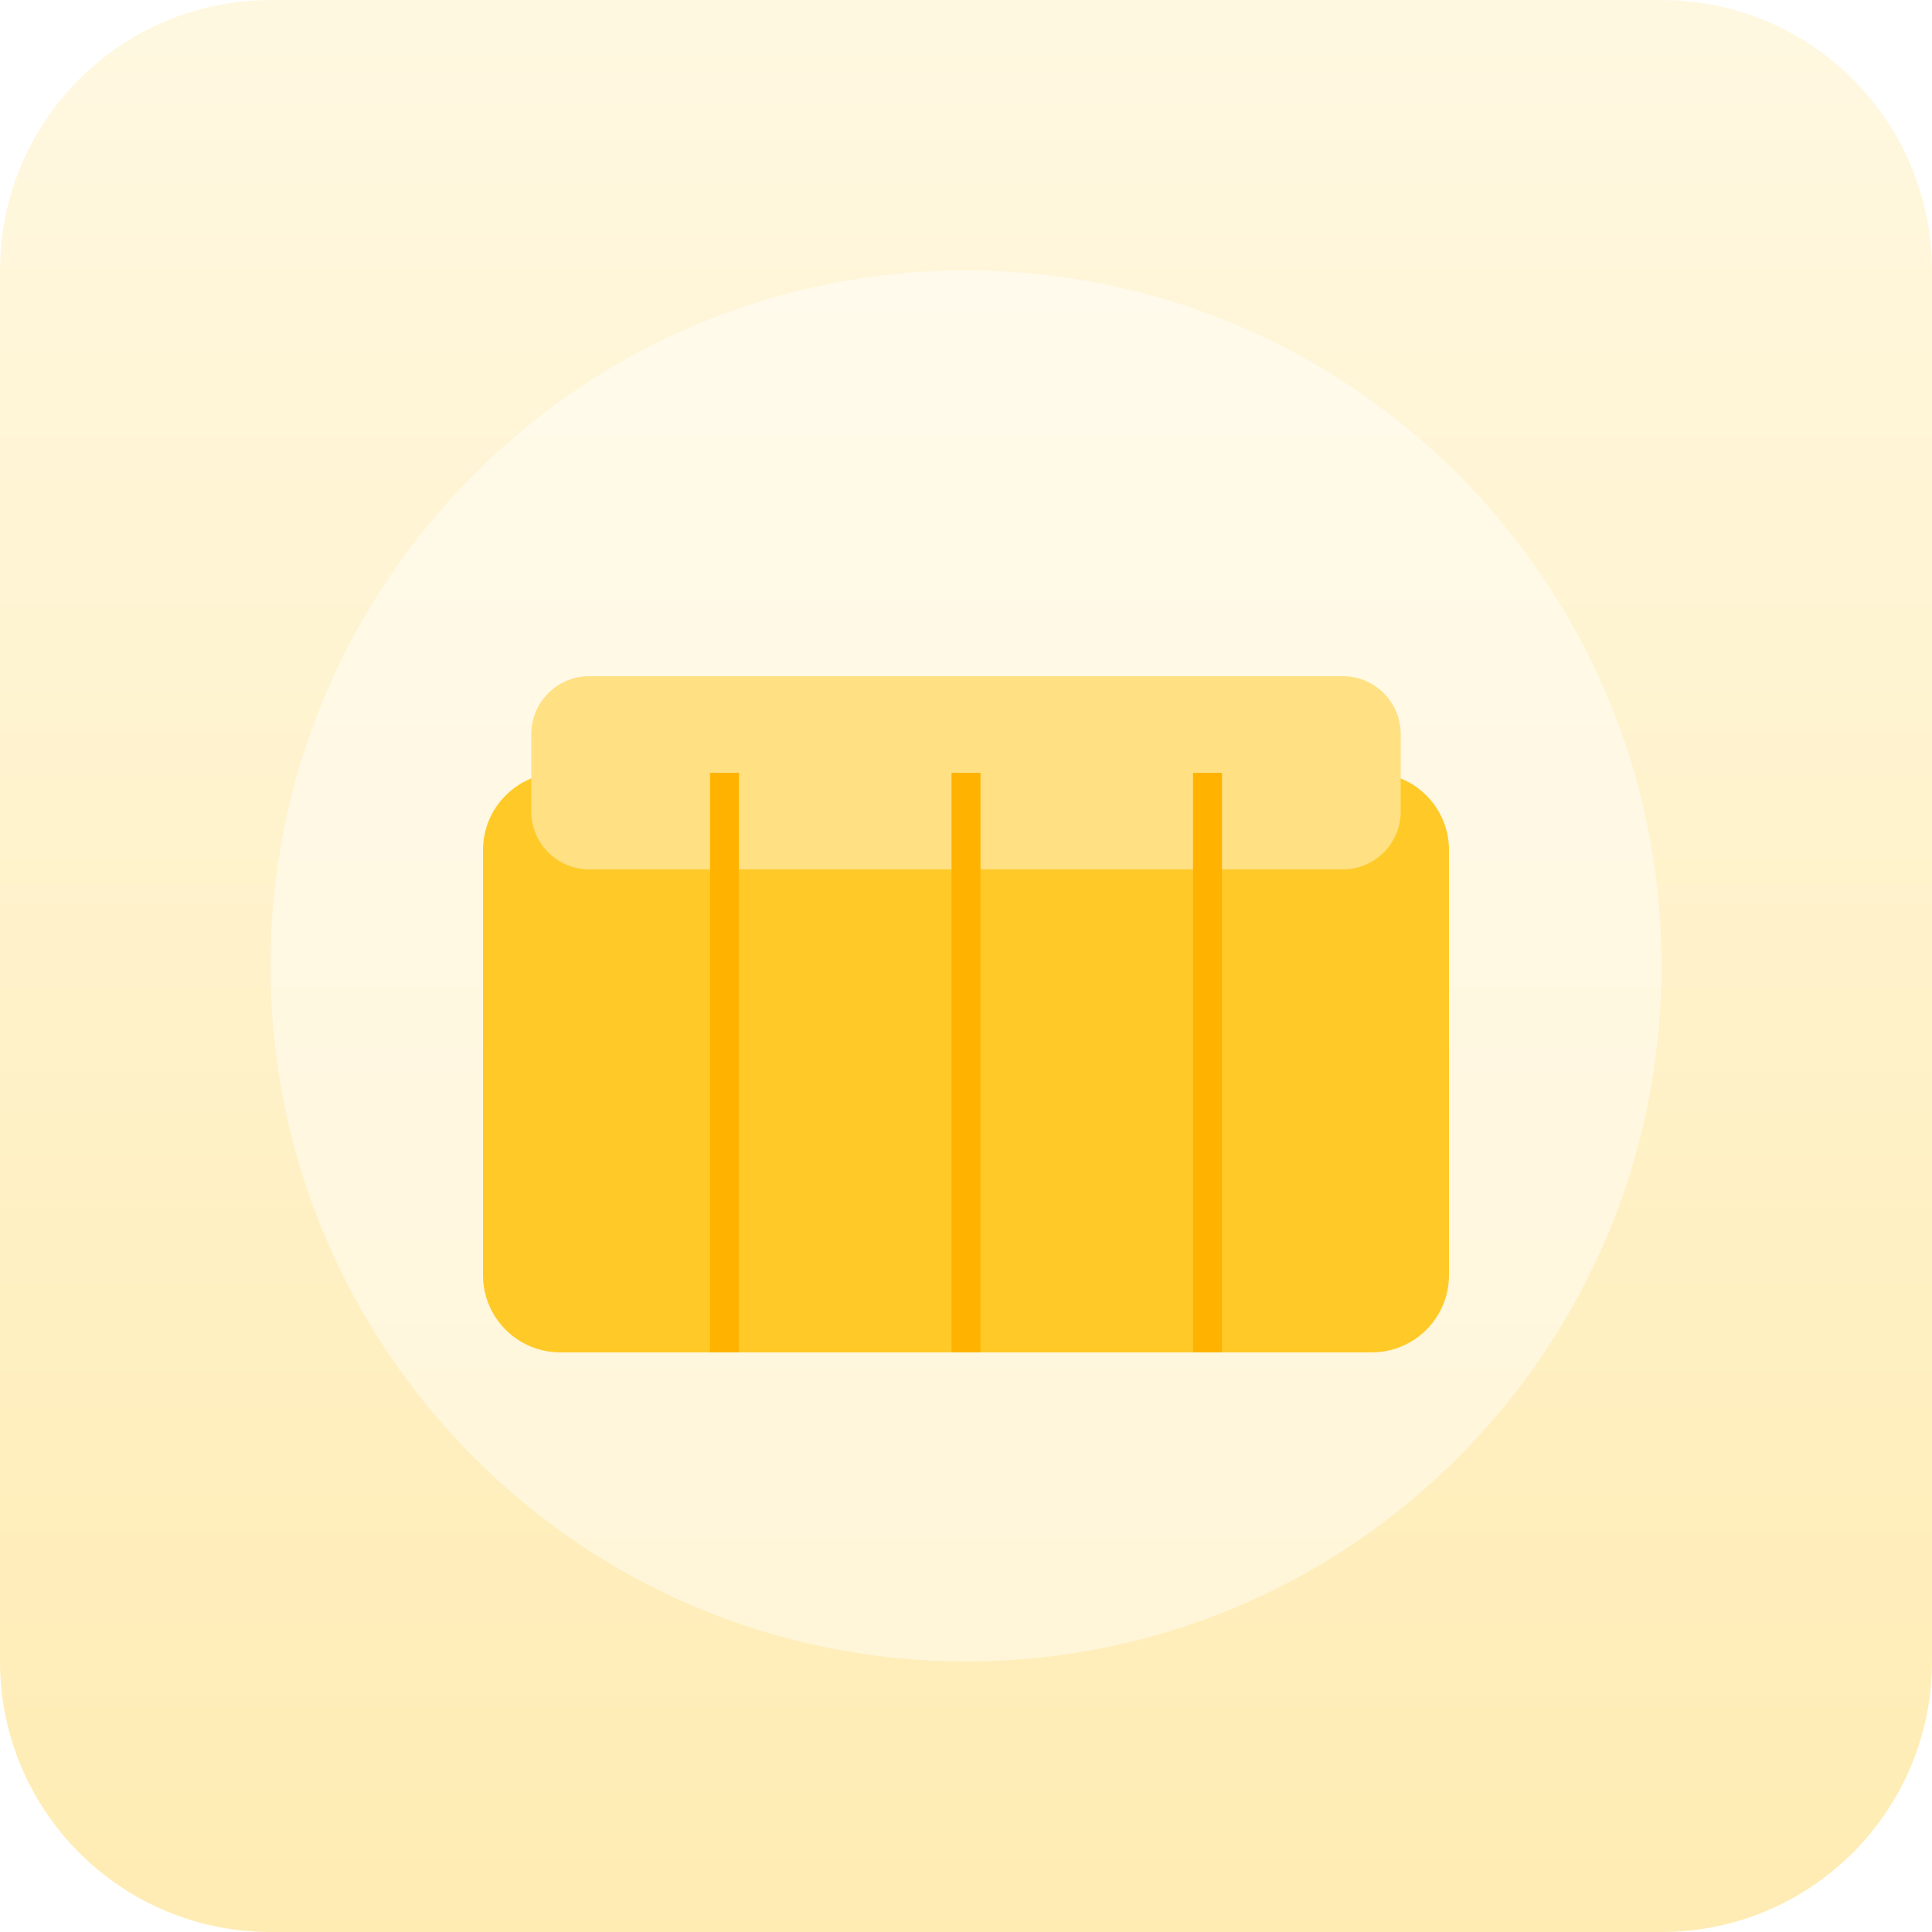
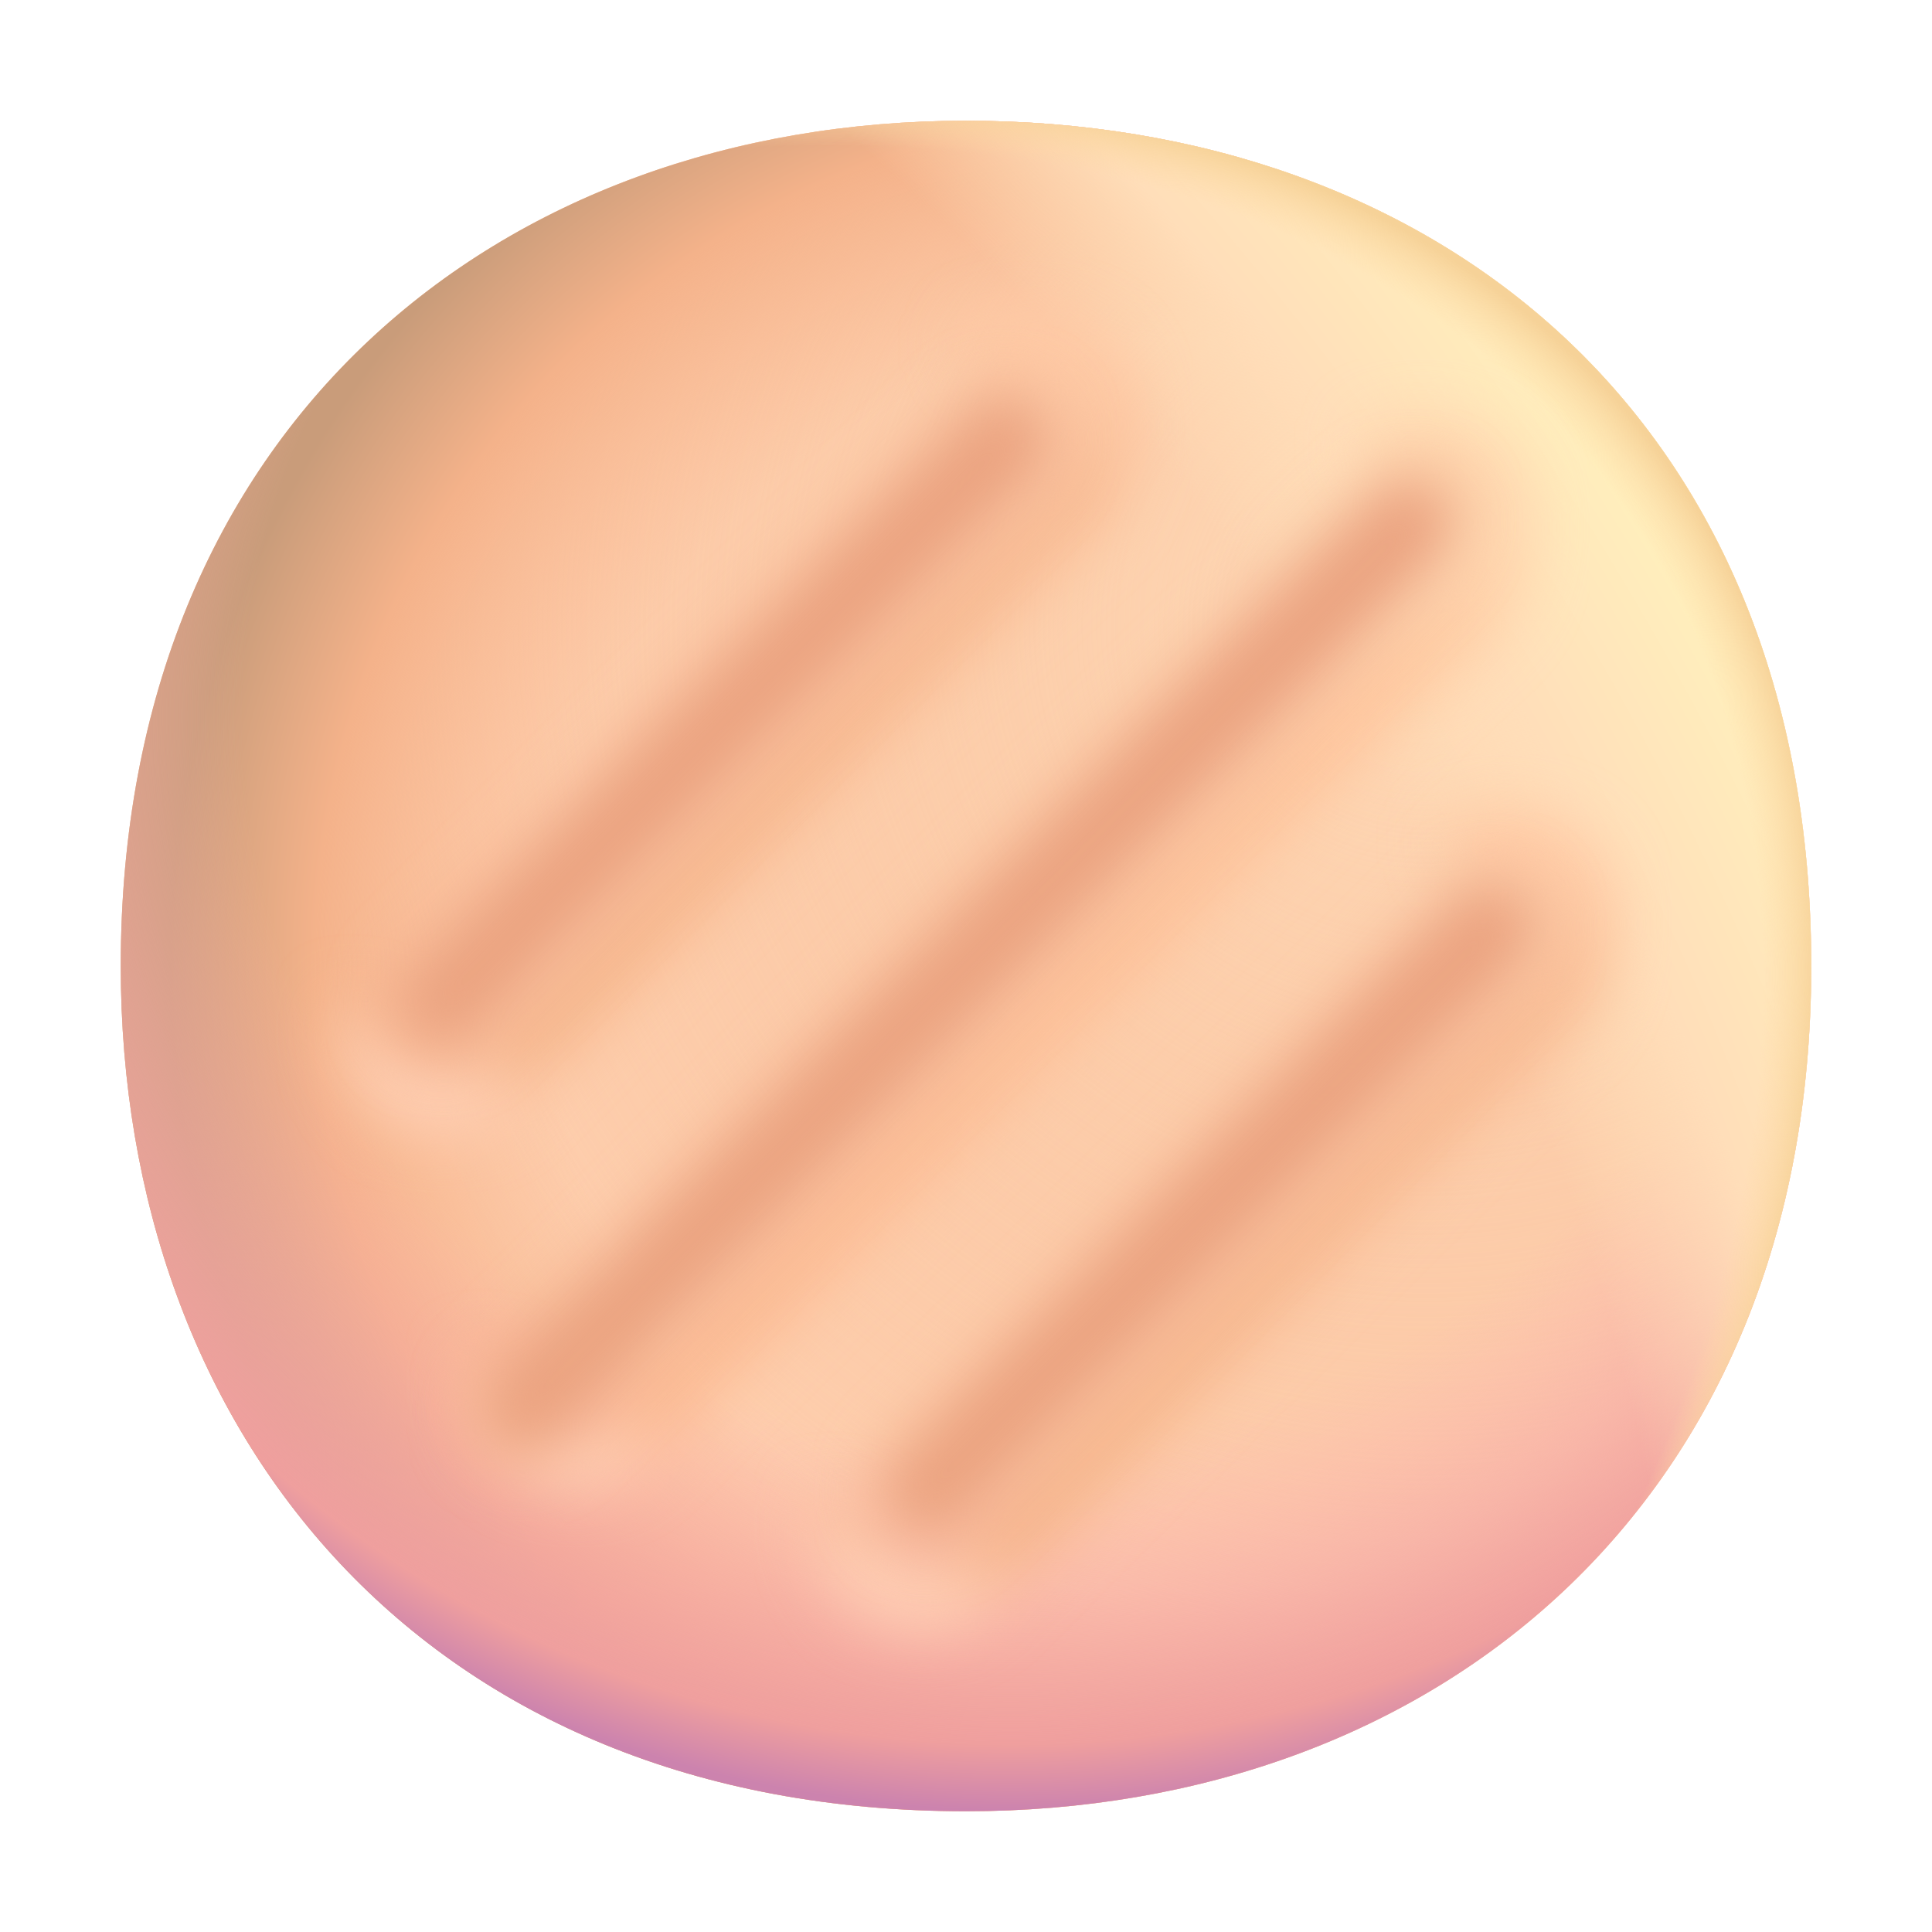
- <svg xmlns="http://www.w3.org/2000/svg" viewBox="0 0 200 200" role="img">
+ <svg xmlns="http://www.w3.org/2000/svg" width="32" height="32" viewBox="0 0 32 32" fill="none">
+   <path d="M30 16C30 24.938 23.732 30 16 30C7.031 30 2 23.732 2 16C2 7.062 8.268 2 16 2C23.732 2 30 6.875 30 16Z" fill="#FFD1B1" />
+   <path d="M30 16C30 24.938 23.732 30 16 30C7.031 30 2 23.732 2 16C2 7.062 8.268 2 16 2C23.732 2 30 6.875 30 16Z" fill="url(#paint0_radial_18_31065)" />
+   <path d="M30 16C30 24.938 23.732 30 16 30C7.031 30 2 23.732 2 16C2 7.062 8.268 2 16 2C23.732 2 30 6.875 30 16Z" fill="url(#paint1_radial_18_31065)" />
+   <path d="M30 16C30 24.938 23.732 30 16 30C7.031 30 2 23.732 2 16C2 7.062 8.268 2 16 2C23.732 2 30 6.875 30 16Z" fill="url(#paint2_radial_18_31065)" />
+   <path d="M30 16C30 24.938 23.732 30 16 30C7.031 30 2 23.732 2 16C2 7.062 8.268 2 16 2C23.732 2 30 6.875 30 16Z" fill="url(#paint3_radial_18_31065)" />
+   <path d="M30 16C30 24.938 23.732 30 16 30C7.031 30 2 23.732 2 16C2 7.062 8.268 2 16 2C23.732 2 30 6.875 30 16Z" fill="url(#paint4_radial_18_31065)" />
+   <g filter="url(#filter0_f_18_31065)">
+     <path d="M6.125 16.688C5.938 17.156 6.297 17.703 6.547 17.953C6.859 18.266 7.672 18.359 7.969 18.063C8.094 17.938 14.458 11.479 17.812 8.313C18.325 7.829 18.406 6.578 18 6.172C17.724 5.844 16.75 5.519 16.25 6.031" stroke="url(#paint5_linear_18_31065)" />
+   </g>
+   <g filter="url(#filter1_f_18_31065)">
+     <path d="M14.052 24.924C13.865 25.392 14.224 25.939 14.474 26.189C14.787 26.502 15.599 26.595 15.896 26.299C16.021 26.174 22.386 19.715 25.74 16.549C26.252 16.065 26.333 14.814 25.927 14.408C25.651 14.08 24.677 13.755 24.177 14.267" stroke="url(#paint6_linear_18_31065)" />
+   </g>
+   <g filter="url(#filter2_f_18_31065)">
+     <path d="M8.297 22.562C8.109 23.031 8.469 23.578 8.719 23.828C9.031 24.14 9.844 24.234 10.141 23.937C10.266 23.812 21.021 13.166 24.375 10C24.887 9.516 24.969 8.265 24.562 7.859C24.287 7.531 23.312 7.206 22.812 7.719" stroke="url(#paint7_linear_18_31065)" />
+   </g>
+   <g filter="url(#filter3_f_18_31065)">
+     <path d="M8.1 23.9C7.81 23.61 7.81 23.13 8.1 22.84L22.84 8.1C23.13 7.81 23.61 7.81 23.9 8.1C24.19 8.39 24.19 8.87 23.9 9.16L9.16 23.9C8.87 24.19 8.39 24.19 8.1 23.9Z" fill="#EAA27F" />
+     <path d="M8.065 22.805C7.755 23.114 7.755 23.626 8.065 23.935C8.374 24.245 8.886 24.245 9.195 23.935L23.935 9.195C24.245 8.886 24.245 8.374 23.935 8.065C23.626 7.755 23.114 7.755 22.805 8.065L8.065 22.805Z" stroke="#FFBC9C" stroke-width="0.1" />
+   </g>
+   <g filter="url(#filter4_f_18_31065)">
+     <path d="M6.87 17.25L6.69 17.07C6.45 16.83 6.45 16.43 6.69 16.19L16.2 6.68C16.44 6.44 16.84 6.44 17.08 6.68L17.26 6.86C17.5 7.1 17.5 7.5 17.26 7.74L7.75 17.25C7.5 17.5 7.11 17.5 6.87 17.25Z" fill="#EAA27F" />
+     <path d="M6.655 17.105L6.834 17.285C6.834 17.285 6.834 17.285 6.834 17.285C7.094 17.555 7.516 17.554 7.785 17.285L17.295 7.775C17.555 7.516 17.555 7.084 17.295 6.825L17.115 6.645C16.856 6.385 16.424 6.385 16.165 6.645L6.655 16.155C6.395 16.414 6.395 16.846 6.655 17.105Z" stroke="#FFBC9C" stroke-width="0.1" />
+   </g>
+   <g filter="url(#filter5_f_18_31065)">
+     <path d="M14.93 25.32L14.75 25.14C14.51 24.9 14.51 24.5 14.75 24.26L24.26 14.75C24.5 14.51 24.9 14.51 25.14 14.75L25.32 14.93C25.56 15.17 25.56 15.57 25.32 15.81L15.81 25.32C15.56 25.56 15.17 25.56 14.93 25.32Z" fill="#EAA27F" />
+     <path d="M15.845 25.356L15.845 25.356L15.845 25.355L25.355 15.845C25.615 15.586 25.615 15.154 25.355 14.895L25.175 14.715C24.916 14.455 24.484 14.455 24.225 14.715L14.715 24.225C14.455 24.484 14.455 24.916 14.715 25.175L14.895 25.355C15.155 25.615 15.576 25.614 15.845 25.356Z" stroke="#FFBC9C" stroke-width="0.1" />
+   </g>
  <defs>
-     <linearGradient id="bg" x1="0" y1="0" x2="0" y2="1">
-       <stop offset="0%" stop-color="#FFF8E1" />
-       <stop offset="100%" stop-color="#FFECB3" />
+     <filter id="filter0_f_18_31065" x="4.573" y="4.264" width="15.185" height="15.478" filterUnits="userSpaceOnUse" color-interpolation-filters="sRGB">
+       <feFlood flood-opacity="0" result="BackgroundImageFix" />
+       <feBlend mode="normal" in="SourceGraphic" in2="BackgroundImageFix" result="shape" />
+       <feGaussianBlur stdDeviation="0.5" result="effect1_foregroundBlur_18_31065" />
+     </filter>
+     <filter id="filter1_f_18_31065" x="12.5" y="12.5" width="15.185" height="15.478" filterUnits="userSpaceOnUse" color-interpolation-filters="sRGB">
+       <feFlood flood-opacity="0" result="BackgroundImageFix" />
+       <feBlend mode="normal" in="SourceGraphic" in2="BackgroundImageFix" result="shape" />
+       <feGaussianBlur stdDeviation="0.5" result="effect1_foregroundBlur_18_31065" />
+     </filter>
+     <filter id="filter2_f_18_31065" x="6.745" y="5.952" width="19.576" height="19.666" filterUnits="userSpaceOnUse" color-interpolation-filters="sRGB">
+       <feFlood flood-opacity="0" result="BackgroundImageFix" />
+       <feBlend mode="normal" in="SourceGraphic" in2="BackgroundImageFix" result="shape" />
+       <feGaussianBlur stdDeviation="0.5" result="effect1_foregroundBlur_18_31065" />
+     </filter>
+     <filter id="filter3_f_18_31065" x="6.783" y="6.782" width="18.435" height="18.435" filterUnits="userSpaceOnUse" color-interpolation-filters="sRGB">
+       <feFlood flood-opacity="0" result="BackgroundImageFix" />
+       <feBlend mode="normal" in="SourceGraphic" in2="BackgroundImageFix" result="shape" />
+       <feGaussianBlur stdDeviation="0.5" result="effect1_foregroundBlur_18_31065" />
+     </filter>
+     <filter id="filter4_f_18_31065" x="5.41" y="5.4" width="13.13" height="13.137" filterUnits="userSpaceOnUse" color-interpolation-filters="sRGB">
+       <feFlood flood-opacity="0" result="BackgroundImageFix" />
+       <feBlend mode="normal" in="SourceGraphic" in2="BackgroundImageFix" result="shape" />
+       <feGaussianBlur stdDeviation="0.5" result="effect1_foregroundBlur_18_31065" />
+     </filter>
+     <filter id="filter5_f_18_31065" x="13.47" y="13.47" width="13.13" height="13.13" filterUnits="userSpaceOnUse" color-interpolation-filters="sRGB">
+       <feFlood flood-opacity="0" result="BackgroundImageFix" />
+       <feBlend mode="normal" in="SourceGraphic" in2="BackgroundImageFix" result="shape" />
+       <feGaussianBlur stdDeviation="0.5" result="effect1_foregroundBlur_18_31065" />
+     </filter>
+     <radialGradient id="paint0_radial_18_31065" cx="0" cy="0" r="1" gradientUnits="userSpaceOnUse" gradientTransform="translate(23.6875 10.3125) rotate(140.932) scale(20.5276)">
+       <stop stop-color="#FFDBB8" />
+       <stop offset="1" stop-color="#F4B28A" stop-opacity="0" />
+     </radialGradient>
+     <radialGradient id="paint1_radial_18_31065" cx="0" cy="0" r="1" gradientUnits="userSpaceOnUse" gradientTransform="translate(19.5 16) rotate(-152.513) scale(20.854)">
+       <stop stop-color="#F9B68F" stop-opacity="0" />
+       <stop offset="0.503" stop-color="#F9B68F" stop-opacity="0" />
+       <stop offset="0.691" stop-color="#F4B28A" />
+       <stop offset="0.808" stop-color="#C99C7A" />
+     </radialGradient>
+     <radialGradient id="paint2_radial_18_31065" cx="0" cy="0" r="1" gradientUnits="userSpaceOnUse" gradientTransform="translate(16.6875 11.9375) rotate(93.0305) scale(21.2798 22.657)">
+       <stop offset="0.56" stop-color="#FEB1B2" stop-opacity="0" />
+       <stop offset="0.791" stop-color="#EF9F9E" />
+       <stop offset="0.842" stop-color="#CC83AE" />
+     </radialGradient>
+     <radialGradient id="paint3_radial_18_31065" cx="0" cy="0" r="1" gradientUnits="userSpaceOnUse" gradientTransform="translate(8.375 20.375) rotate(-31.1746) scale(23.3025 37.3292)">
+       <stop offset="0.701" stop-color="#FFE0B9" stop-opacity="0" />
+       <stop offset="0.816" stop-color="#FFDEB9" />
+       <stop offset="0.989" stop-color="#FFF2BD" />
+     </radialGradient>
+     <radialGradient id="paint4_radial_18_31065" cx="0" cy="0" r="1" gradientUnits="userSpaceOnUse" gradientTransform="translate(5.6875 23.3125) rotate(-35.6979) scale(31.169 21.2535)">
+       <stop offset="0.836" stop-color="#FFD9A6" stop-opacity="0" />
+       <stop offset="0.869" stop-color="#F6D298" />
+     </radialGradient>
+     <linearGradient id="paint5_linear_18_31065" x1="18.594" y1="6.406" x2="13.15" y2="20.594" gradientUnits="userSpaceOnUse">
+       <stop stop-color="#FFC8A3" />
+       <stop offset="0.125" stop-color="#F8B991" />
+       <stop offset="0.914" stop-color="#F5B388" />
+       <stop offset="0.976" stop-color="#FFD0B5" />
+     </linearGradient>
+     <linearGradient id="paint6_linear_18_31065" x1="26.521" y1="14.642" x2="21.077" y2="28.83" gradientUnits="userSpaceOnUse">
+       <stop stop-color="#FFC8A3" />
+       <stop offset="0.125" stop-color="#F8B991" />
+       <stop offset="0.914" stop-color="#F5B388" />
+       <stop offset="0.976" stop-color="#FFD0B5" />
+     </linearGradient>
+     <linearGradient id="paint7_linear_18_31065" x1="24.125" y1="8.734" x2="17.592" y2="26.81" gradientUnits="userSpaceOnUse">
+       <stop stop-color="#FFD4AD" />
+       <stop offset="0.125" stop-color="#FEC49B" />
+       <stop offset="0.954" stop-color="#FBB78F" />
+       <stop offset="1" stop-color="#FFD0B5" />
    </linearGradient>
  </defs>
-   <rect width="200" height="200" rx="28" fill="url(#bg)" />
-   <circle cx="100" cy="100" r="72" fill="rgba(255,255,255,0.45)" />
-   <rect x="50" y="80" width="100" height="60" rx="8" fill="#FFCA28" />
-   <rect x="55" y="70" width="90" height="20" rx="6" fill="#FFE082" />
-   <line x1="75" y1="80" x2="75" y2="140" stroke="#FFB300" stroke-width="3" />
-   <line x1="100" y1="80" x2="100" y2="140" stroke="#FFB300" stroke-width="3" />
-   <line x1="125" y1="80" x2="125" y2="140" stroke="#FFB300" stroke-width="3" />
</svg>
